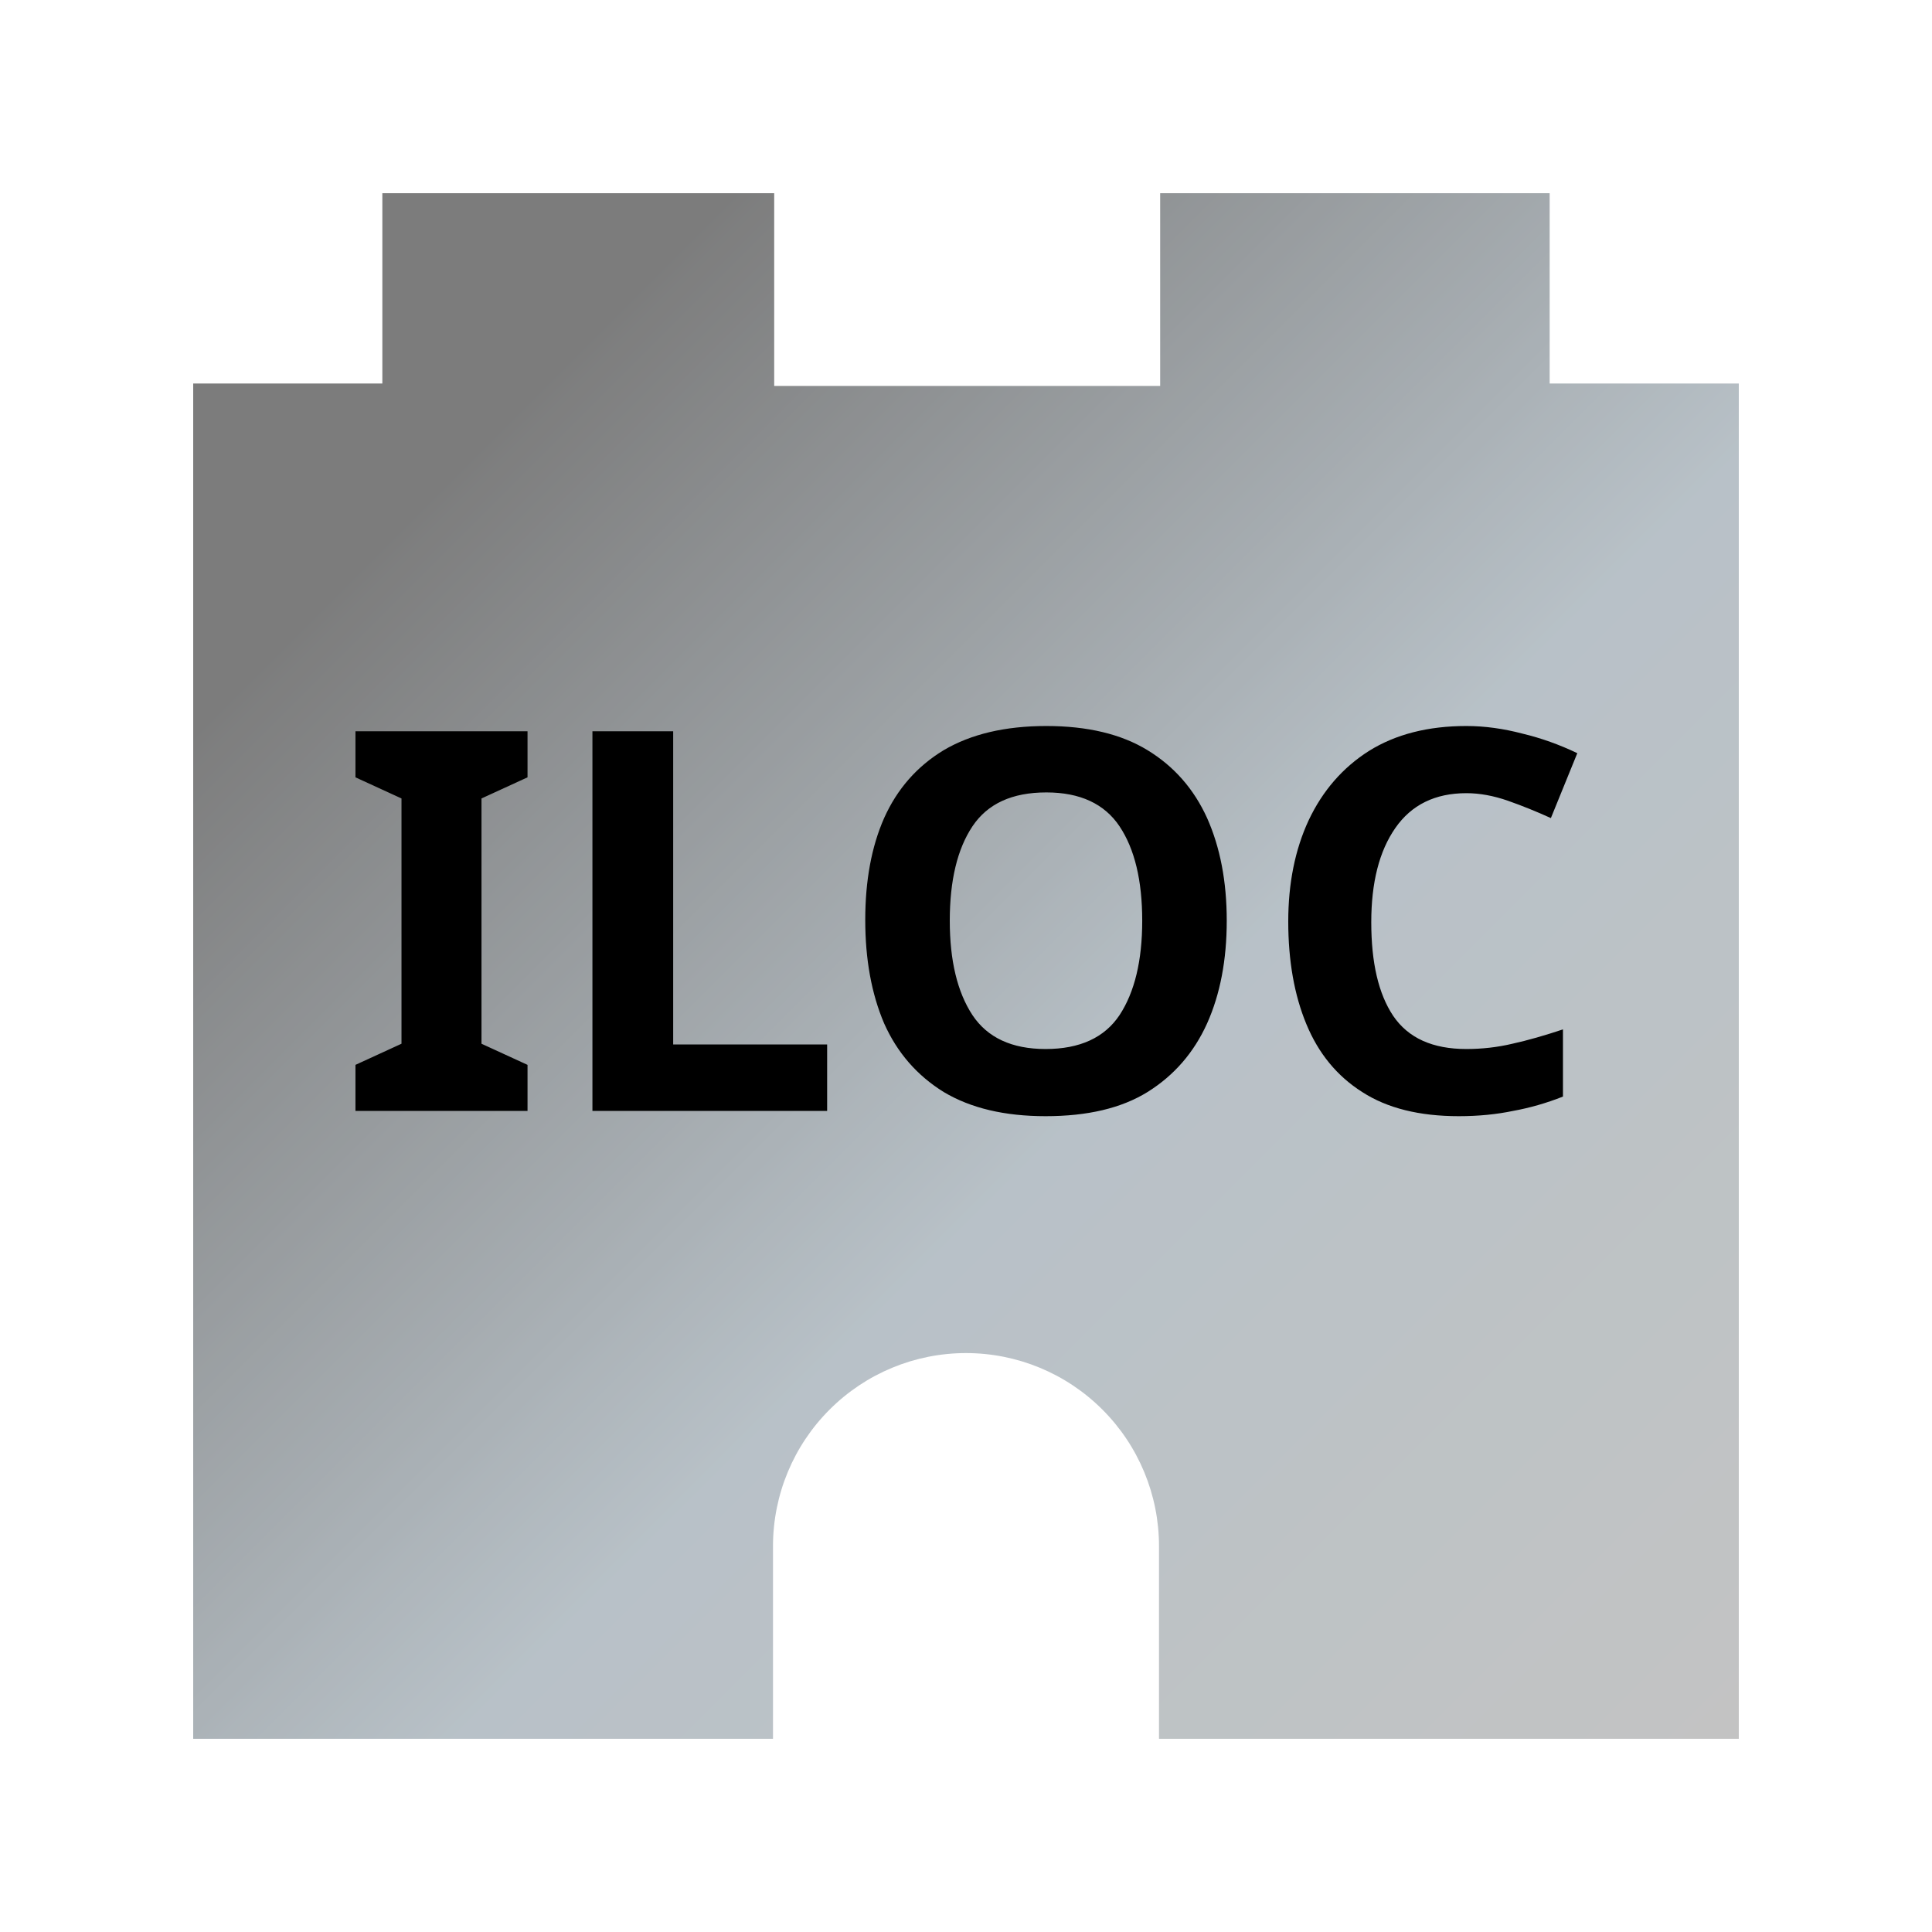
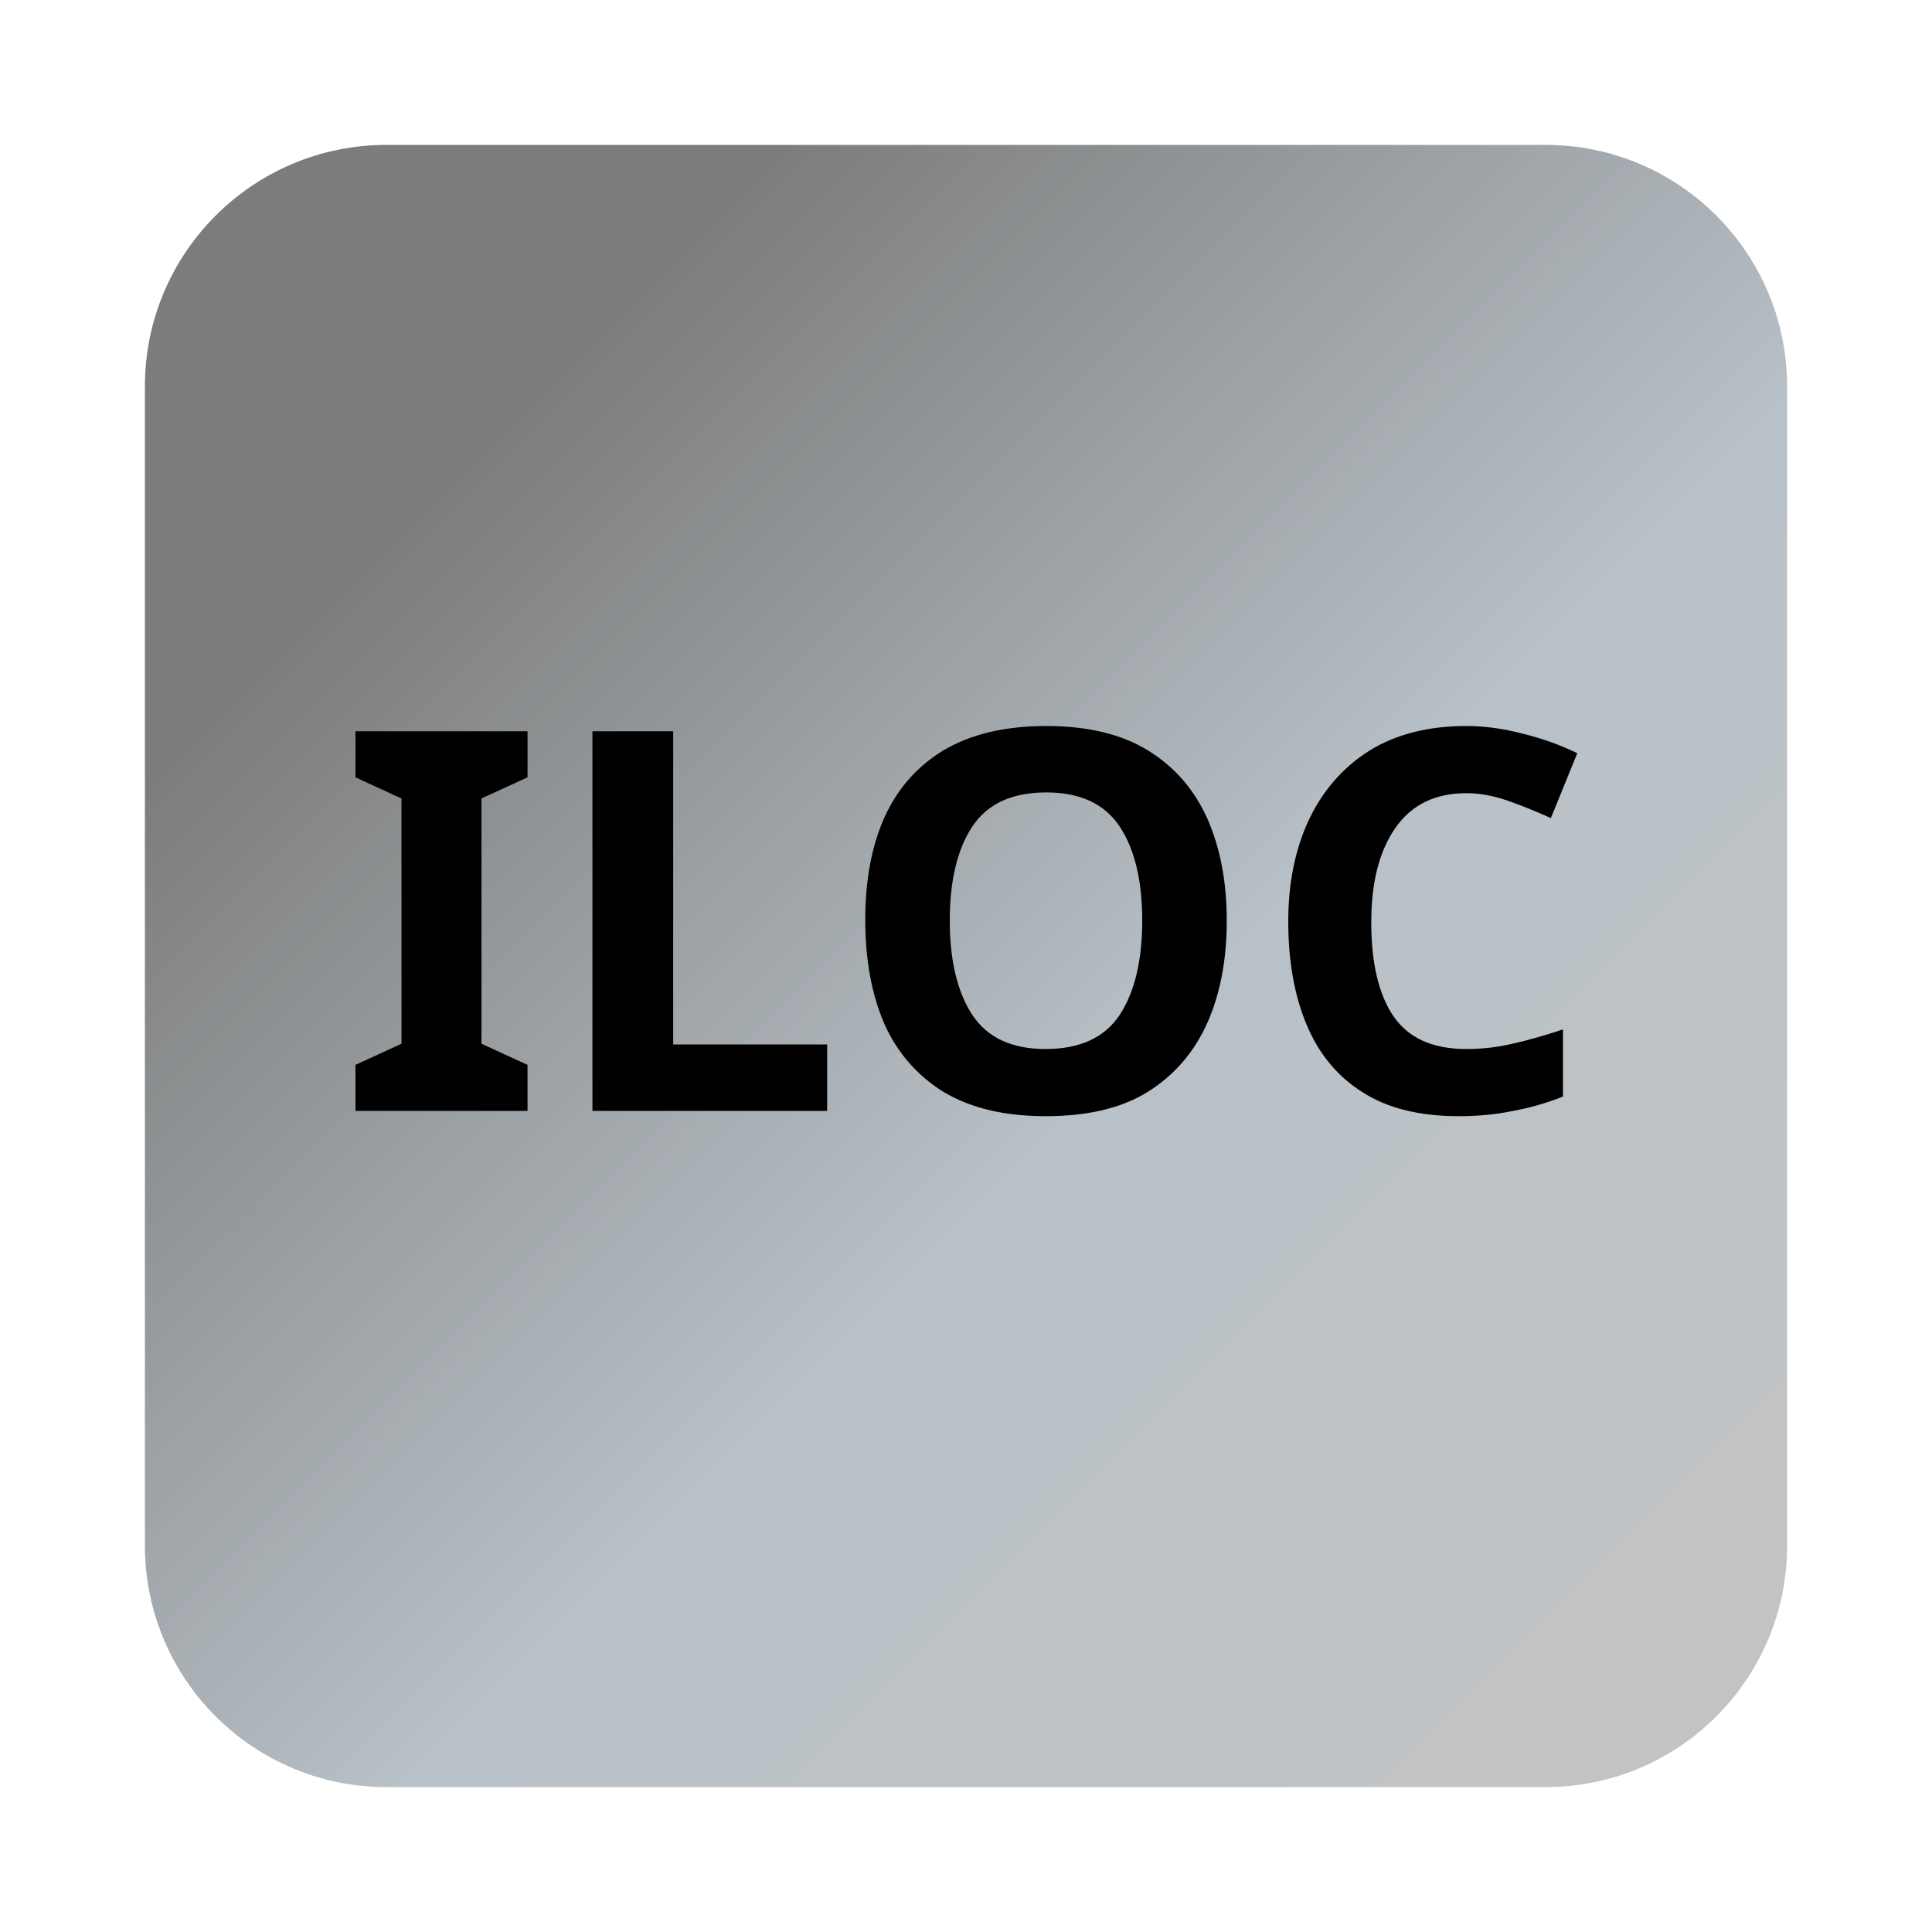
<svg xmlns="http://www.w3.org/2000/svg" width="40" height="40" viewBox="0 0 40 40">
-   <path d="M32.084 7.94V4H24.02V7.99H16.029V4H7.916V7.94H4V36H16.004V32.005C16.006 30.946 16.427 29.931 17.177 29.183C17.926 28.434 18.941 28.014 20 28.014C21.059 28.014 22.074 28.434 22.823 29.183C23.573 29.931 23.994 30.946 23.996 32.005V36H36V7.94H32.084Z" fill="url(#paint0_linear)" opacity="0.7" />
+   <rect x="3" y="3" width="34" height="34" rx="5" ry="5" fill="url(#paint0_linear)" opacity="0.7" />
  <defs>
    <linearGradient id="paint0_linear" x1="2.942" y1="4.9" x2="37.777" y2="39.734" gradientUnits="userSpaceOnUse">
      <stop offset="0.159" stop-color="#444444" />
      <stop offset="0.54" stop-color="#9aa7b0" />
      <stop offset="0.937" stop-color="#aaaaaa" />
    </linearGradient>
  </defs>
  <text x="7" y="23" font-size="11" fill-opacity="1" font-weight="bold" color="#000000" font-family="sans-serif">
        ILOC
    </text>
</svg>
